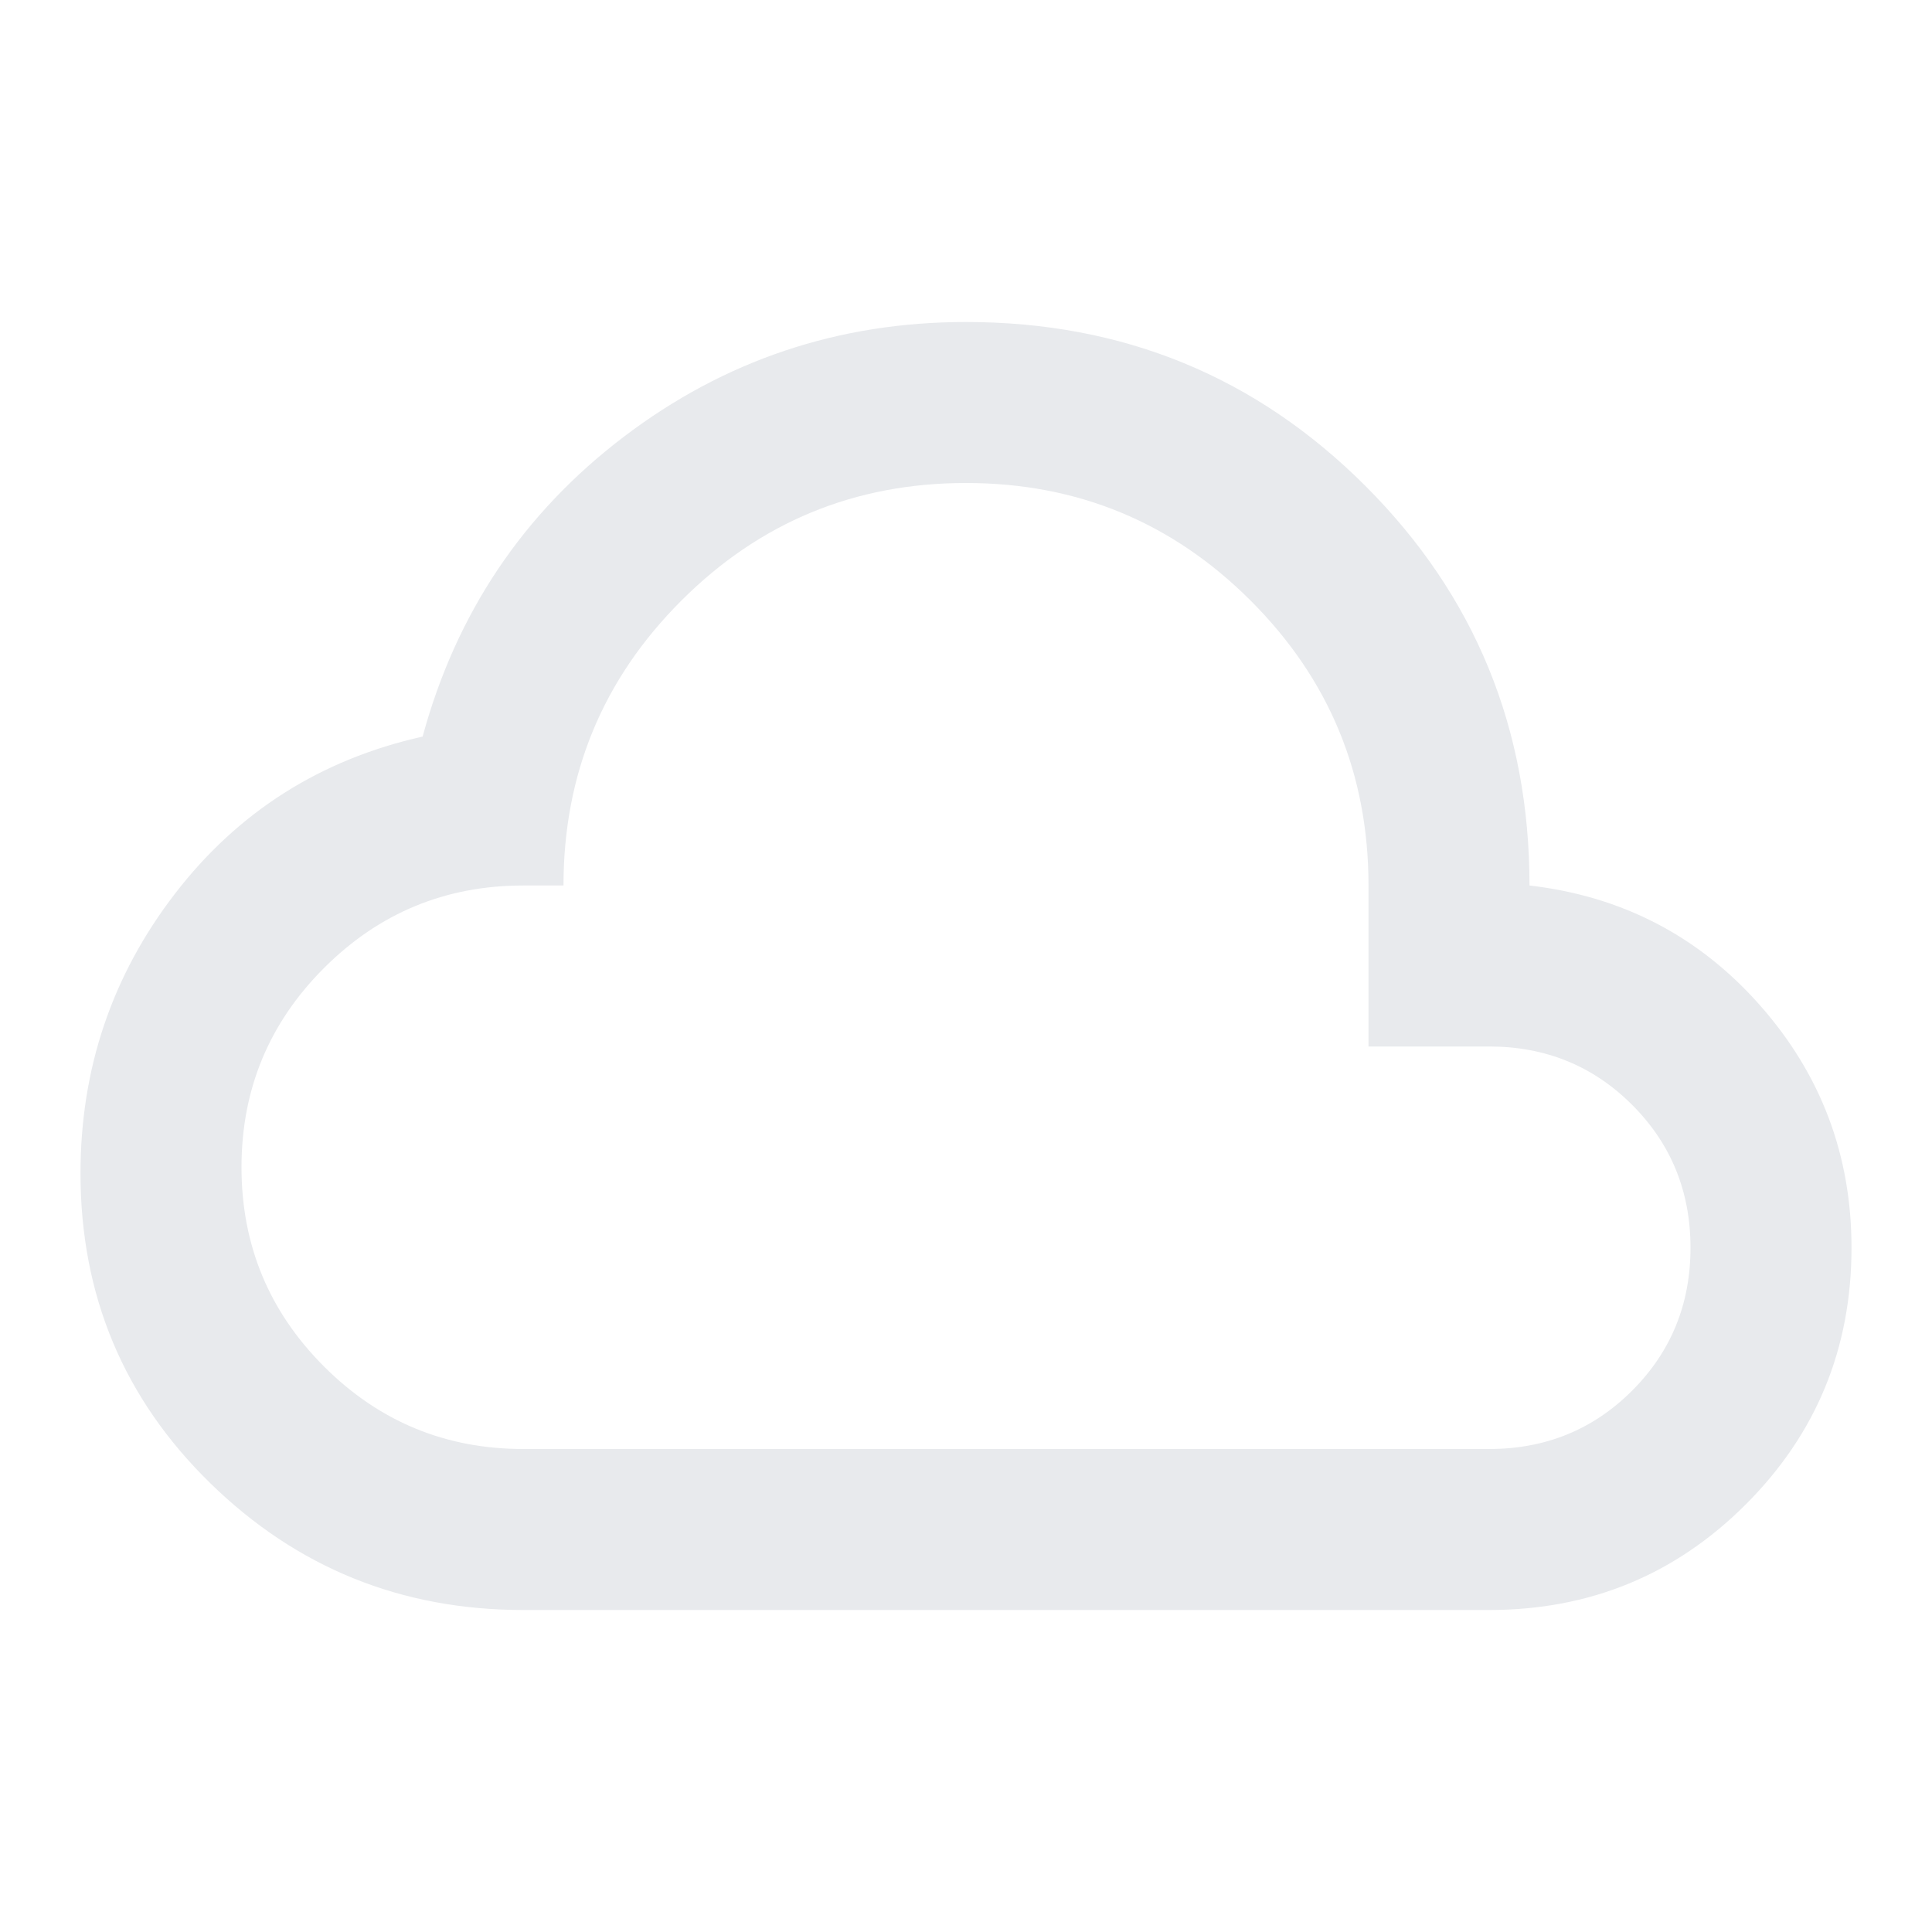
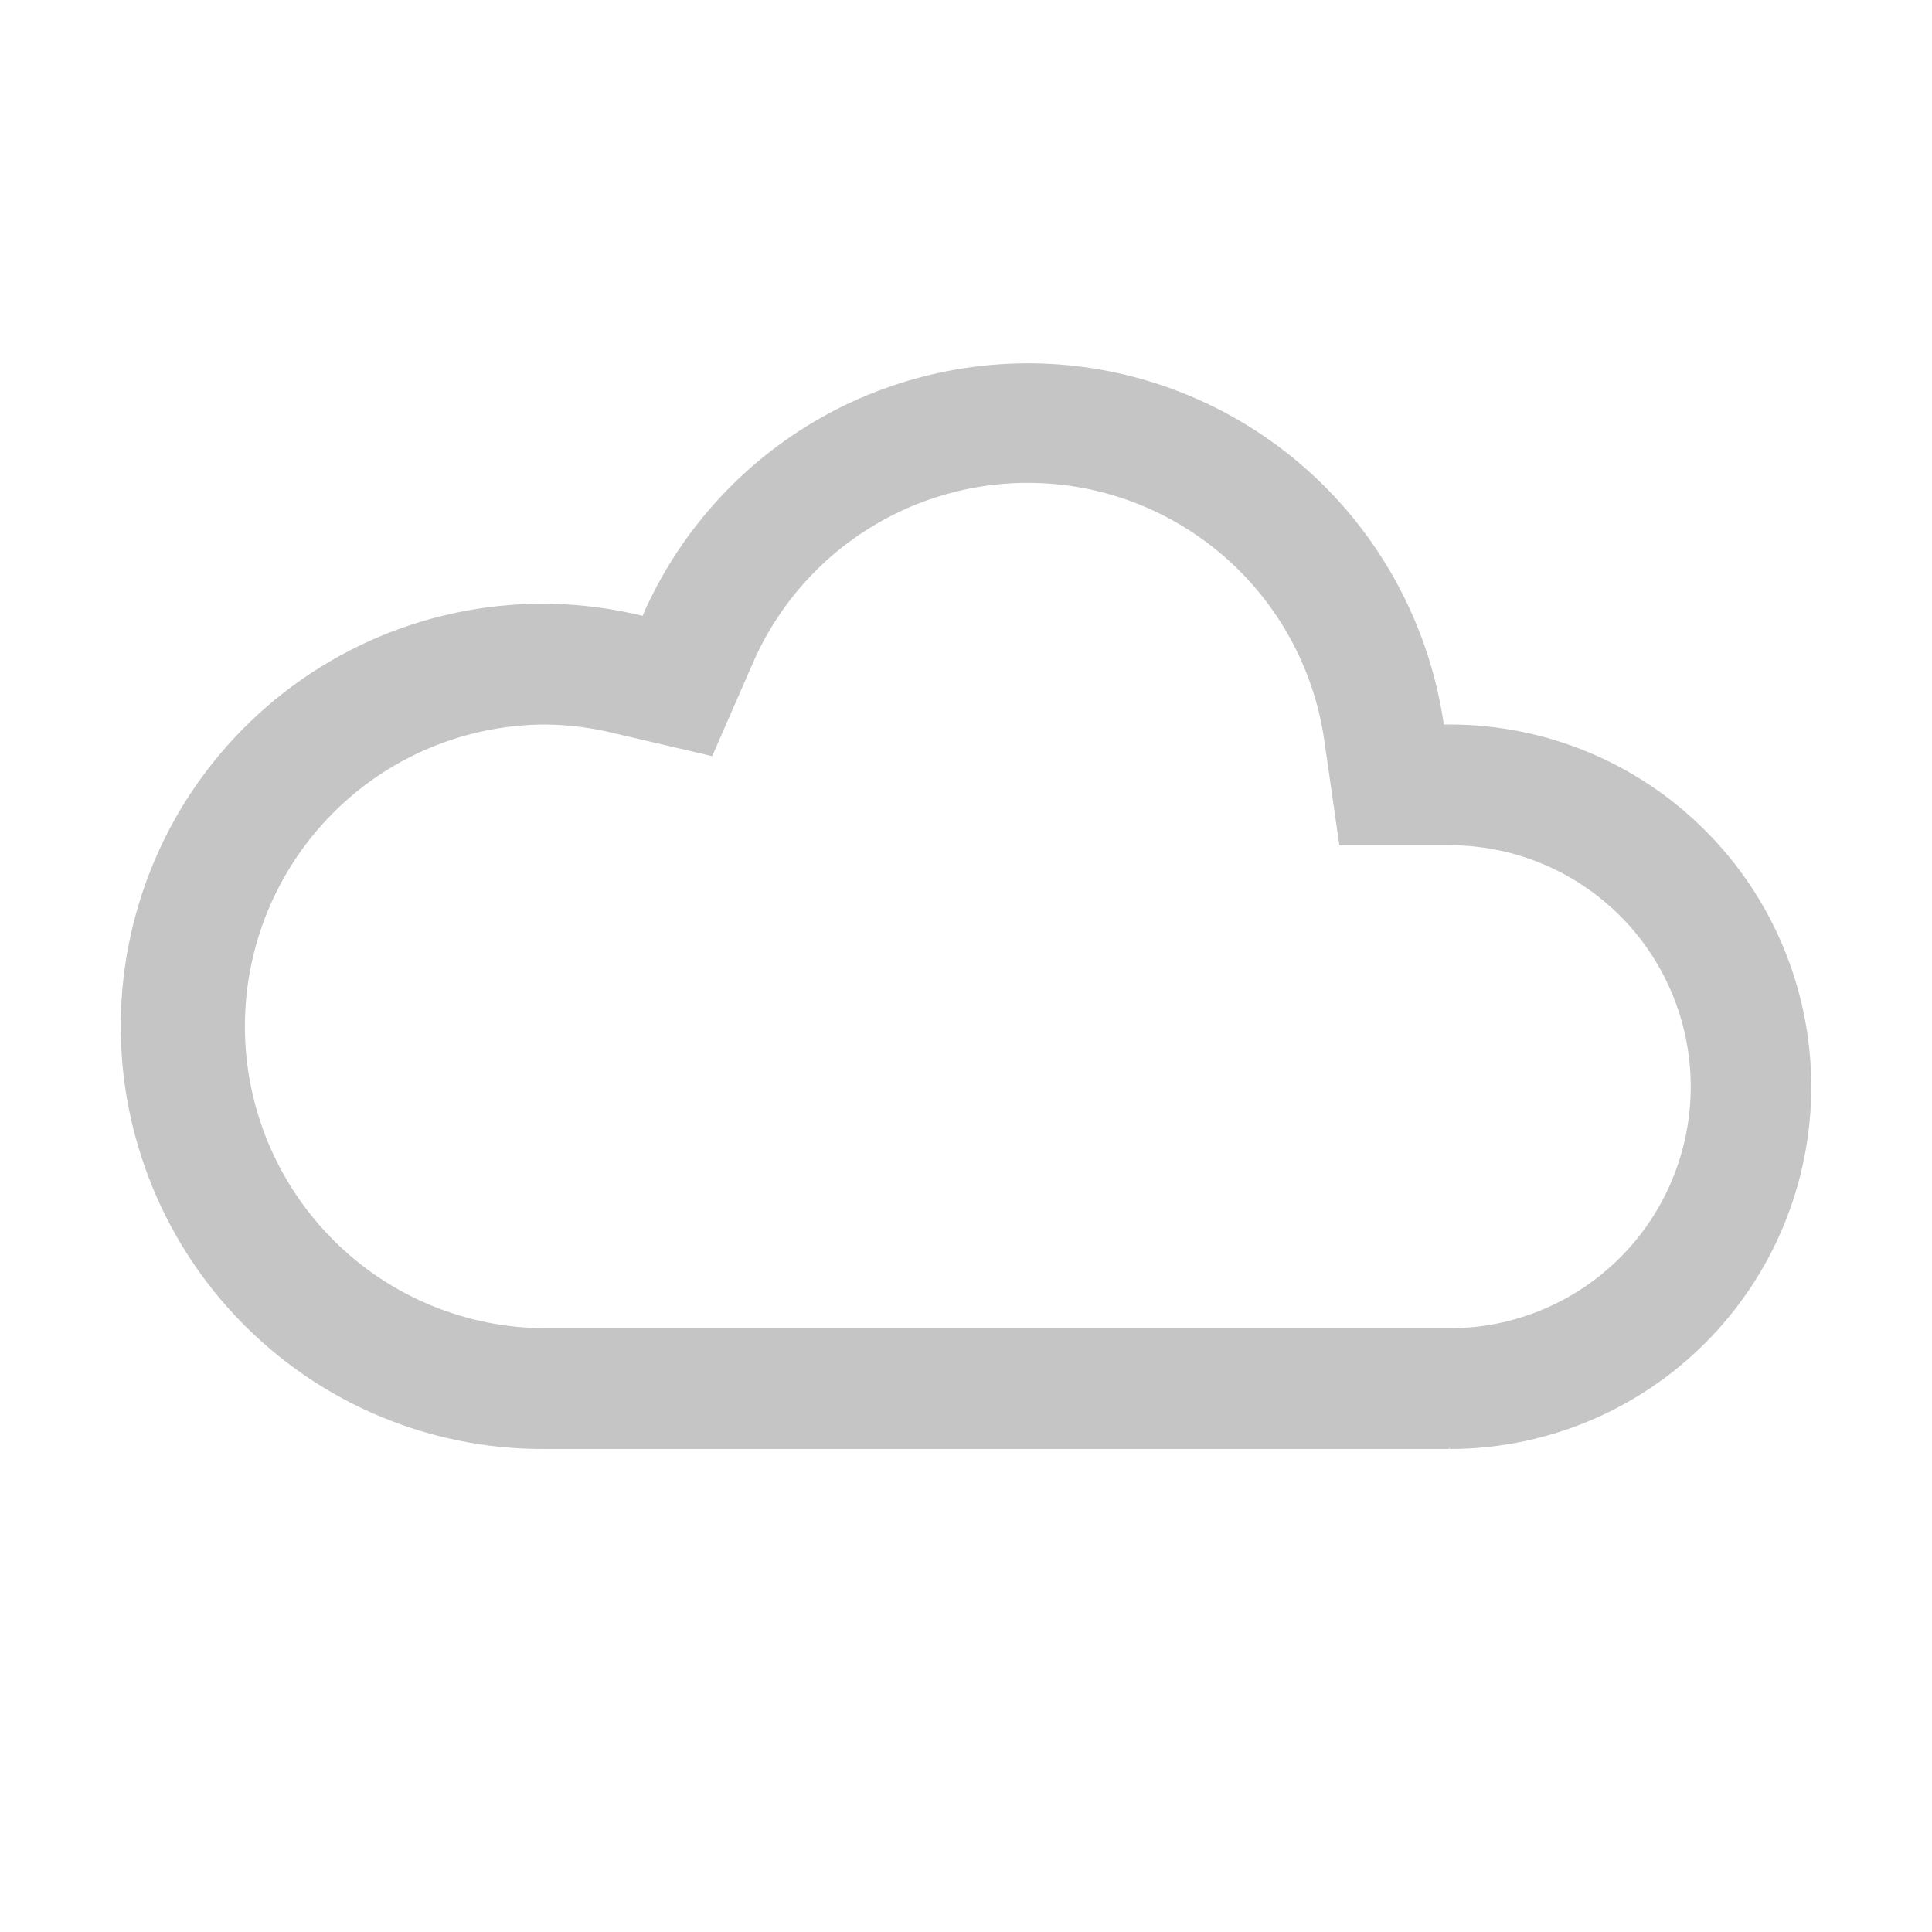
- <svg xmlns="http://www.w3.org/2000/svg" height="24px" viewBox="0 -960 960 960" width="24px" fill="#e8eaed">
-   <path d="M260-160q-91 0-155.5-63T40-377q0-78 47-139t123-78q25-92 100-149t170-57q117 0 198.5 81.5T760-520q69 8 114.5 59.5T920-340q0 75-52.5 127.5T740-160H260Zm0-80h480q42 0 71-29t29-71q0-42-29-71t-71-29h-60v-80q0-83-58.5-141.5T480-720q-83 0-141.5 58.5T280-520h-20q-58 0-99 41t-41 99q0 58 41 99t99 41Zm220-240Z" />
+ <svg xmlns="http://www.w3.org/2000/svg" width="16" height="16" viewBox="0 0 16 16" fill="none">
+   <path fill-rule="evenodd" clip-rule="evenodd" d="M11.957 6H12.006C12.8 6 13.562 6.316 14.123 6.879C14.685 7.441 15 8.204 15 9C15 9.796 14.685 10.559 14.123 11.121C13.562 11.684 12.8 12 12.006 12V11.987L12 12L5.021 12H4.523C4.027 12.004 3.537 11.903 3.084 11.703C2.631 11.503 2.226 11.208 1.895 10.839C1.564 10.47 1.315 10.035 1.165 9.562C1.014 9.089 0.966 8.59 1.023 8.097C1.08 7.604 1.241 7.129 1.495 6.703C1.75 6.277 2.091 5.911 2.498 5.627C2.904 5.344 3.366 5.15 3.853 5.059C4.339 4.968 4.84 4.982 5.321 5.1C5.624 4.405 6.145 3.828 6.805 3.456C7.465 3.085 8.228 2.939 8.978 3.04C9.728 3.142 10.424 3.486 10.962 4.02C11.499 4.554 11.848 5.249 11.957 6ZM5 11H12.01C12.538 10.999 13.044 10.788 13.418 10.414C13.792 10.039 14.002 9.53 14.002 9C14.002 8.47 13.792 7.961 13.418 7.586C13.043 7.211 12.536 7 12.006 7H11.092L10.969 6.143C10.894 5.605 10.646 5.107 10.262 4.724C9.878 4.341 9.38 4.094 8.843 4.021C8.306 3.949 7.761 4.054 7.289 4.321C6.817 4.588 6.446 5.002 6.231 5.5L5.898 6.262L5.089 6.073C4.904 6.027 4.714 6.003 4.523 6C3.861 6 3.226 6.263 2.759 6.732C2.291 7.201 2.028 7.837 2.028 8.5C2.028 9.163 2.291 9.799 2.759 10.268C3.226 10.737 3.861 11 4.523 11L5 11Z" fill="#C5C5C5" />
</svg>
